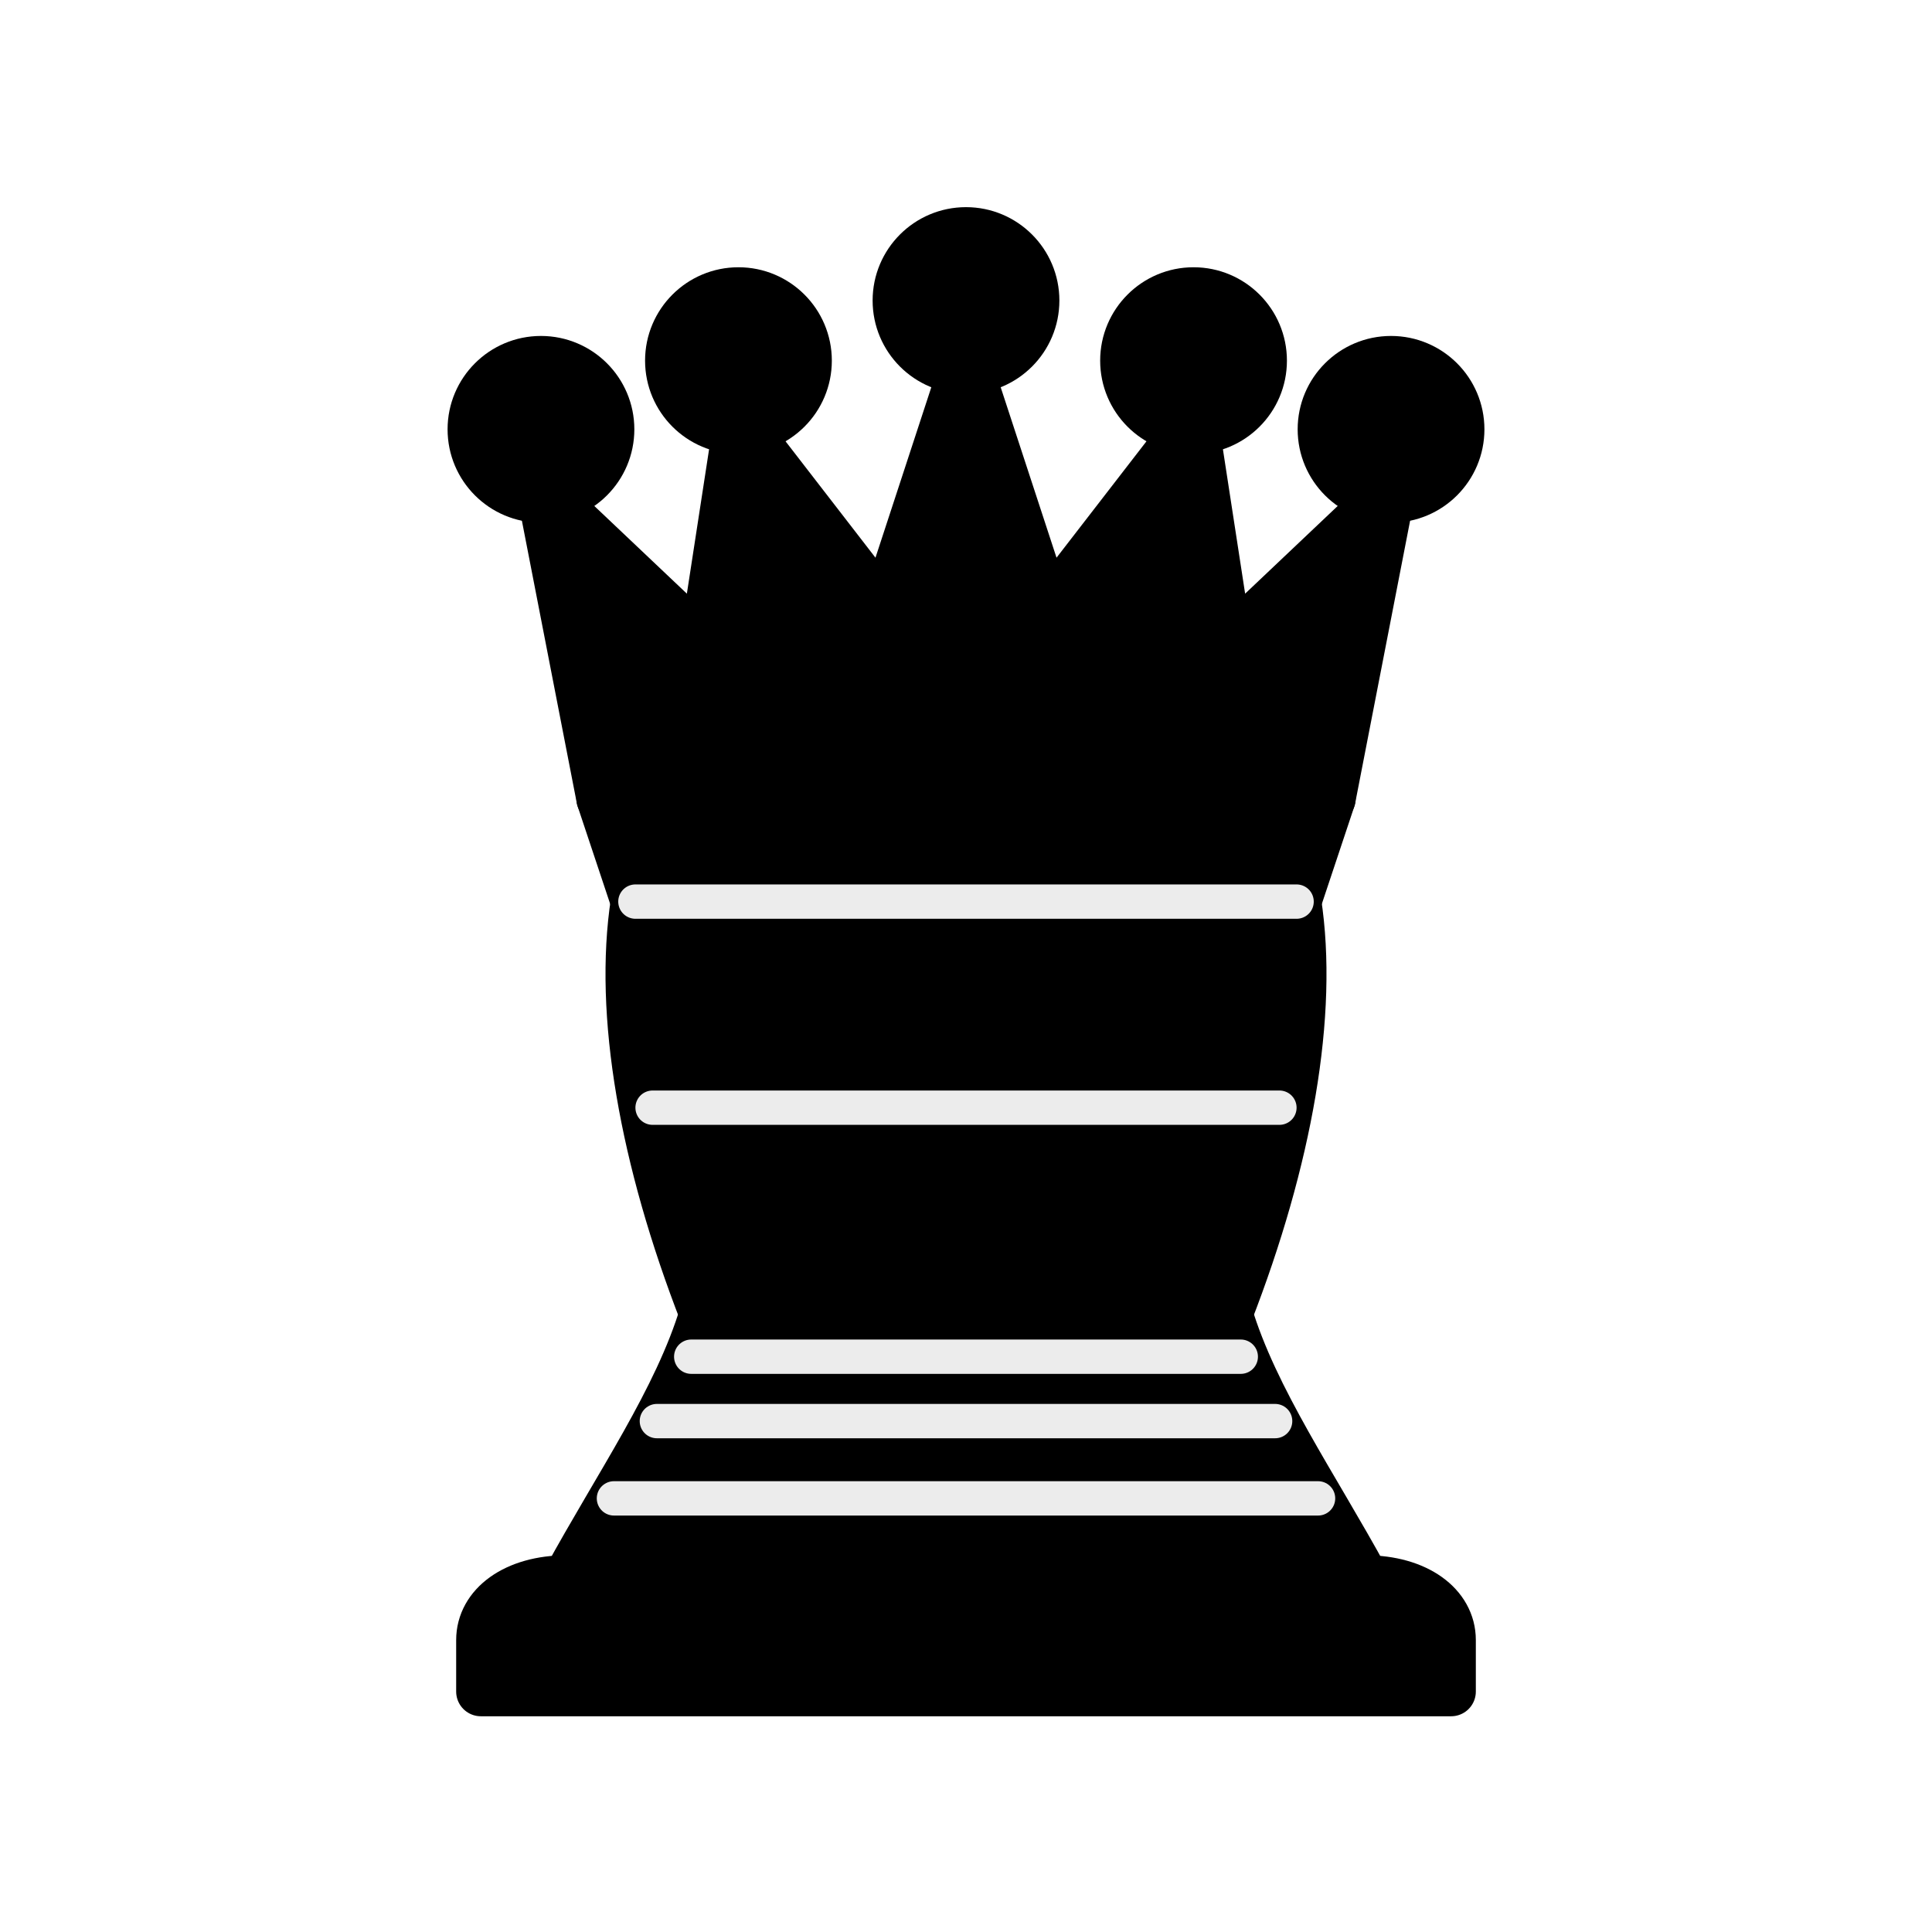
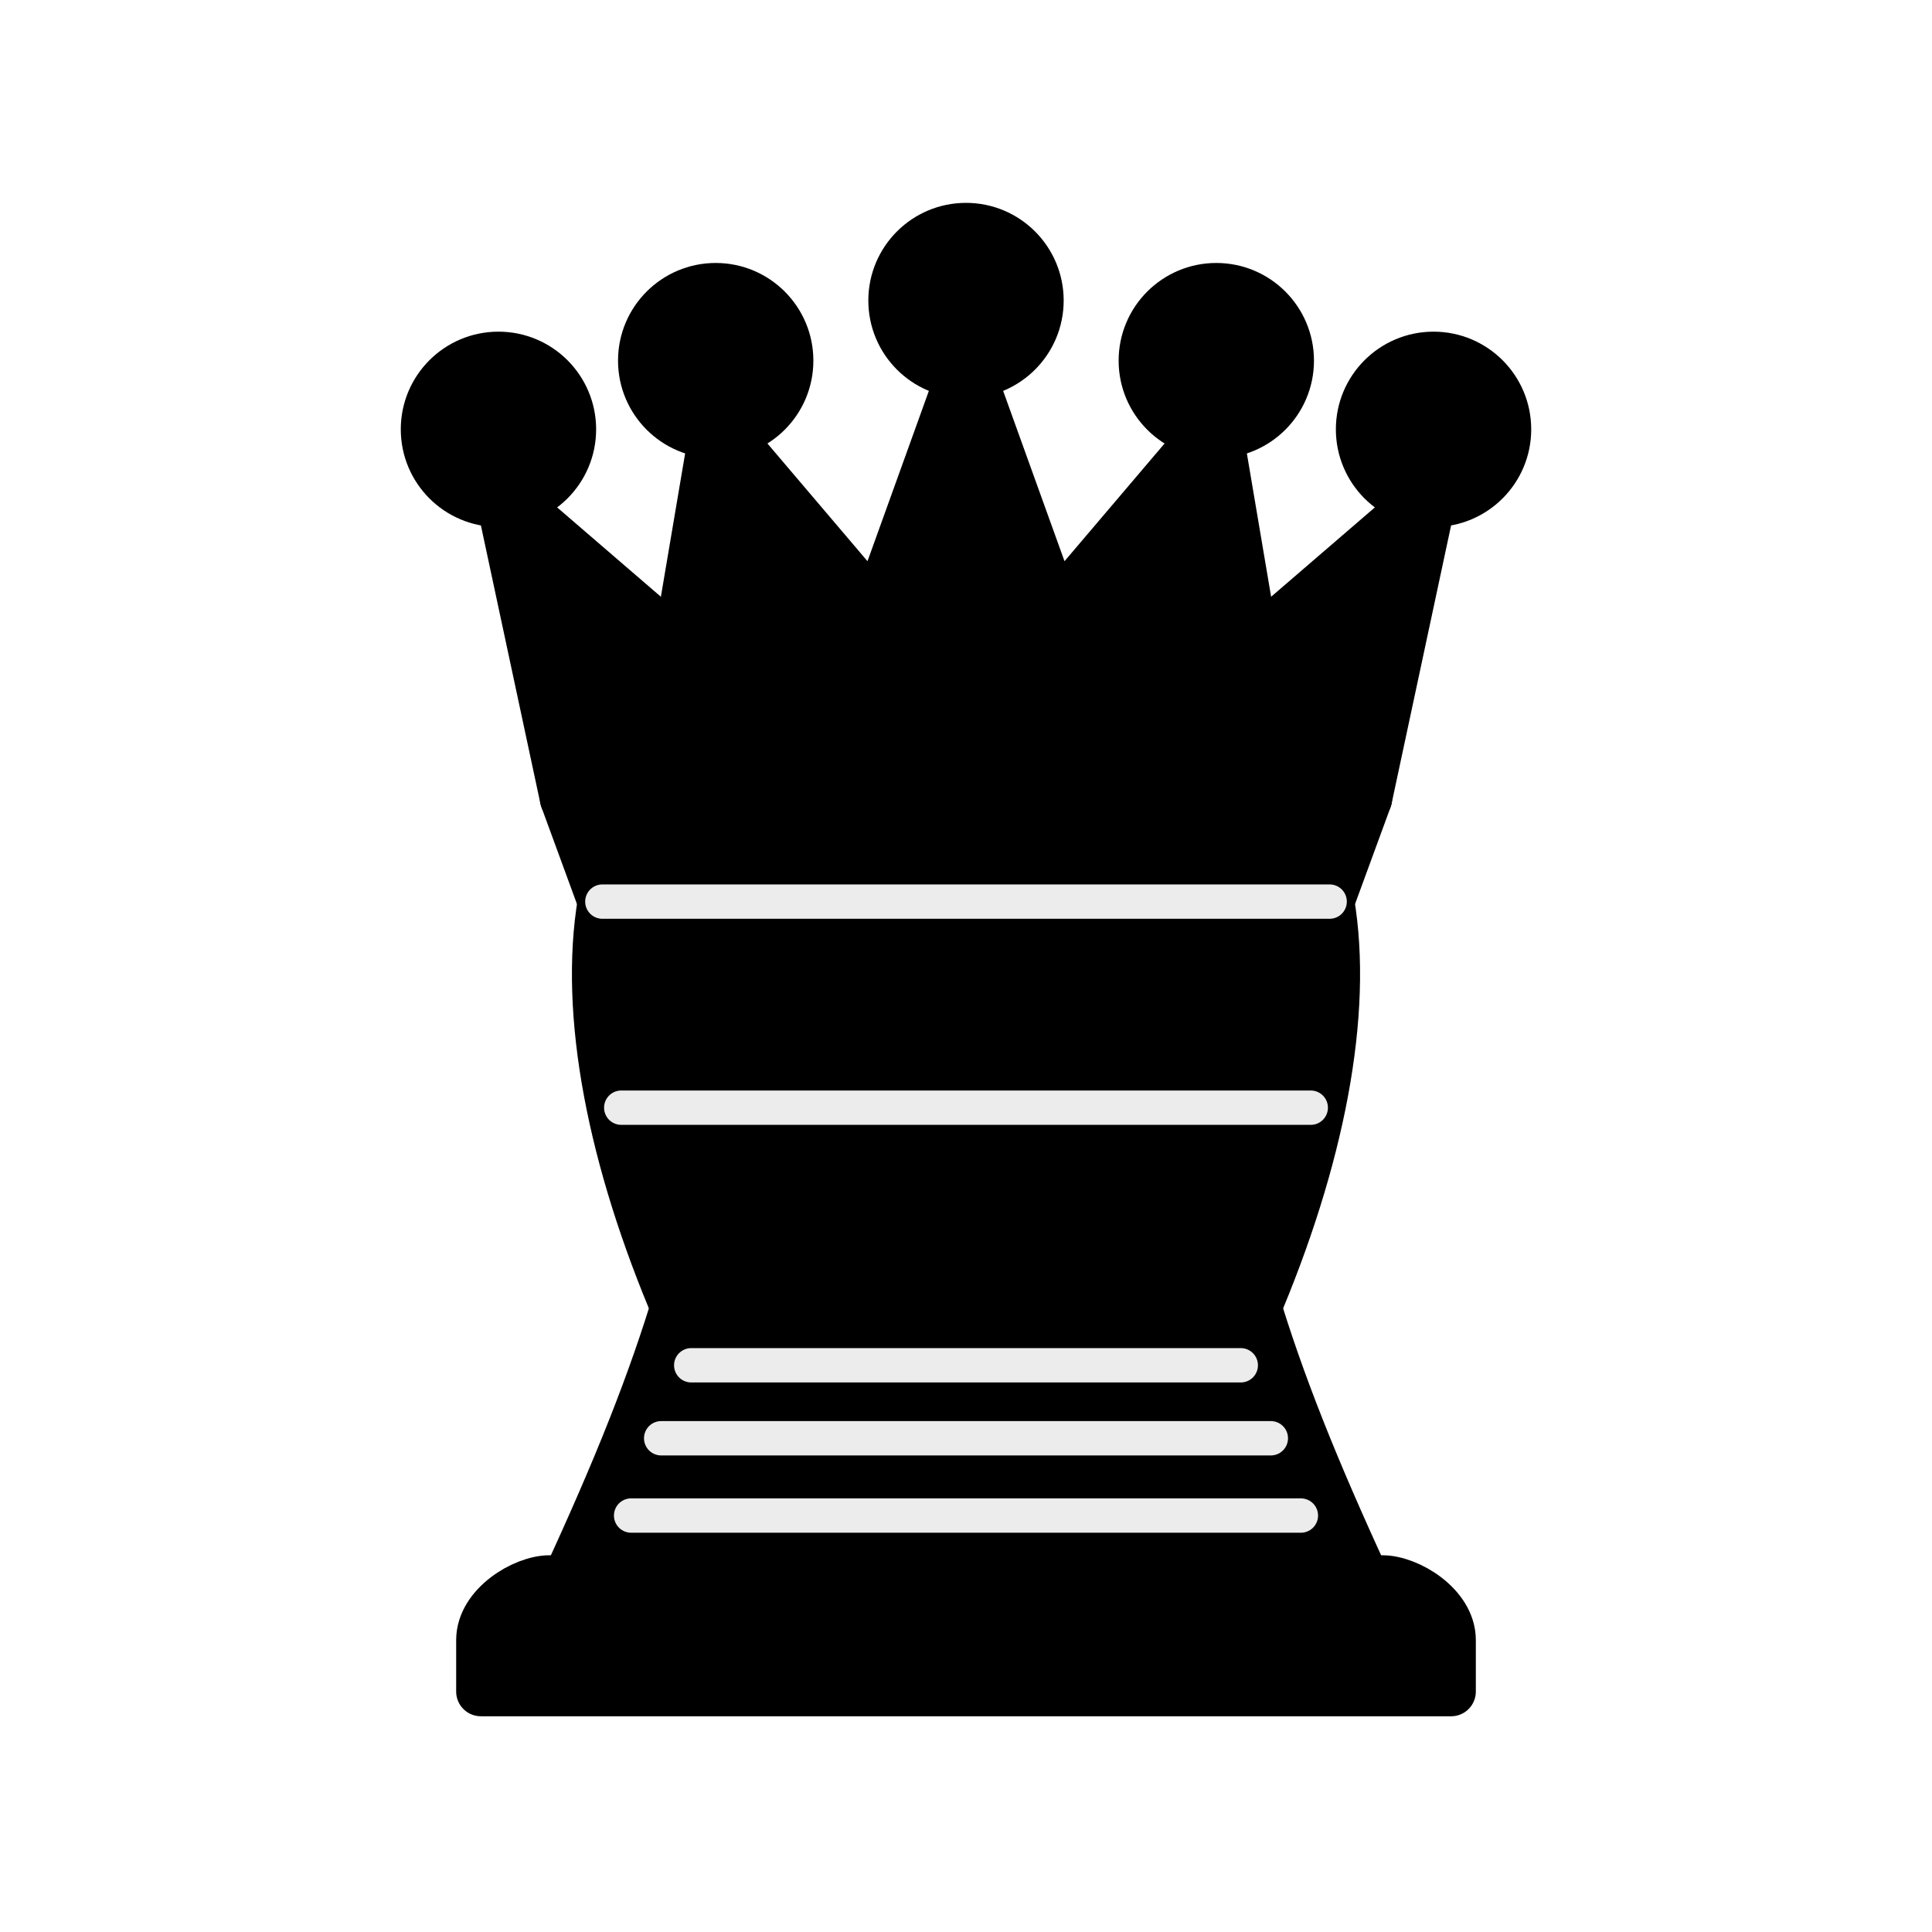
<svg xmlns="http://www.w3.org/2000/svg" viewBox="0 0 45 45">
  <g fill="none" fill-rule="evenodd" stroke="#000" stroke-linecap="round" stroke-linejoin="round" stroke-width="1.15">
-     <path fill="#000" d="M 11.2 39.4 H 33.8 V 38.2 C 33.8 37.4 33.0 36.8 31.8 36.8 H 13.2 C 12.0 36.8 11.2 37.4 11.2 38.2 Z" />
-     <path fill="#000" d="M 13.2 36.8 C 14.4 34.6 15.8 32.6 16.4 30.6 H 28.6 C 29.2 32.6 30.6 34.6 31.8 36.8 Z" />
-     <path stroke="#ececec" stroke-width="0.8" d="M 14.3 34.9 H 30.7 M 15.3 33.1 H 29.7 M 16.1 31.6 H 28.9" />
-     <path fill="#000" d="M 14.0 18.6 L 12.6 11.4 L 16.4 15.0 L 17.2 9.8 L 20.6 14.2 L 22.5 8.4 L 24.4 14.2 L 27.8 9.8 L 28.6 15.0 L 32.4 11.4 L 31.0 18.6 Z" />
-     <path fill="#000" d="M 14.8 21.0 H 30.2 L 31.0 18.6 H 14.0 Z" />
-     <path fill="#000" d="M 16.4 30.6 C 15.0 27.0 14.4 23.6 14.8 21.0 H 30.2 C 30.6 23.6 30.0 27.0 28.6 30.6 Z" />
-     <path stroke="#ececec" stroke-width="0.8" d="M 14.8 21.0 H 30.2" />
-     <path stroke="#ececec" stroke-width="0.8" d="M 15.2 25.8 H 29.8" />
-     <circle fill="#000" cx="12.6" cy="10.0" r="1.6" />
-     <circle fill="#000" cx="17.2" cy="8.4" r="1.6" />
-     <circle fill="#000" cx="22.5" cy="7.0" r="1.6" />
-     <circle fill="#000" cx="27.8" cy="8.4" r="1.6" />
-     <circle fill="#000" cx="32.4" cy="10.0" r="1.6" />
+     <path fill="#000" d="M 11.2 39.4 H 33.8 V 38.2 C 33.8 37.4 32.8 36.8 32.2 36.8 H 12.8 C 12.2 36.8 11.2 37.4 11.2 38.2 Z" />
+     <path fill="#000" d="M 13.2 36.8 C 14.4 34.2 15.2 32.2 15.8 30.2 H 29.2 C 29.8 32.2 30.6 34.2 31.8 36.8 Z" />
+     <path stroke="#ececec" stroke-width="0.8" d="M 14.7 35.3 H 30.3 M 15.4 33.5 H 29.6 M 16.1 31.8 H 28.9" />
+     <path fill="#000" d="M 13.15 18.6 L 11.61 11.4 L 15.79 15 L 16.67 9.8 L 20.41 14.2 L 22.50 8.4 L 24.59 14.2 L 28.33 9.8 L 29.21 15 L 33.39 11.4 L 31.85 18.6 Z" />
+     <path fill="#000" d="M 14.03 21 H 30.97 L 31.85 18.6 H 13.15 Z" />
+     <path fill="#000" d="M 15.79 30.6 C 14.25 27 13.59 23.6 14.03 21 H 30.97 C 31.41 23.6 30.75 27 29.21 30.6 Z" />
+     <path stroke="#ececec" stroke-width="0.8" d="M 14.03 21 H 30.97" />
+     <path stroke="#ececec" stroke-width="0.8" d="M 14.47 25.8 H 30.53" />
+     <circle fill="#000" cx="11.61" cy="10.0" r="1.7" />
+     <circle fill="#000" cx="16.67" cy="8.4" r="1.7" />
+     <circle fill="#000" cx="22.50" cy="7.0" r="1.7" />
+     <circle fill="#000" cx="28.33" cy="8.4" r="1.7" />
+     <circle fill="#000" cx="33.39" cy="10.0" r="1.7" />
  </g>
</svg>
